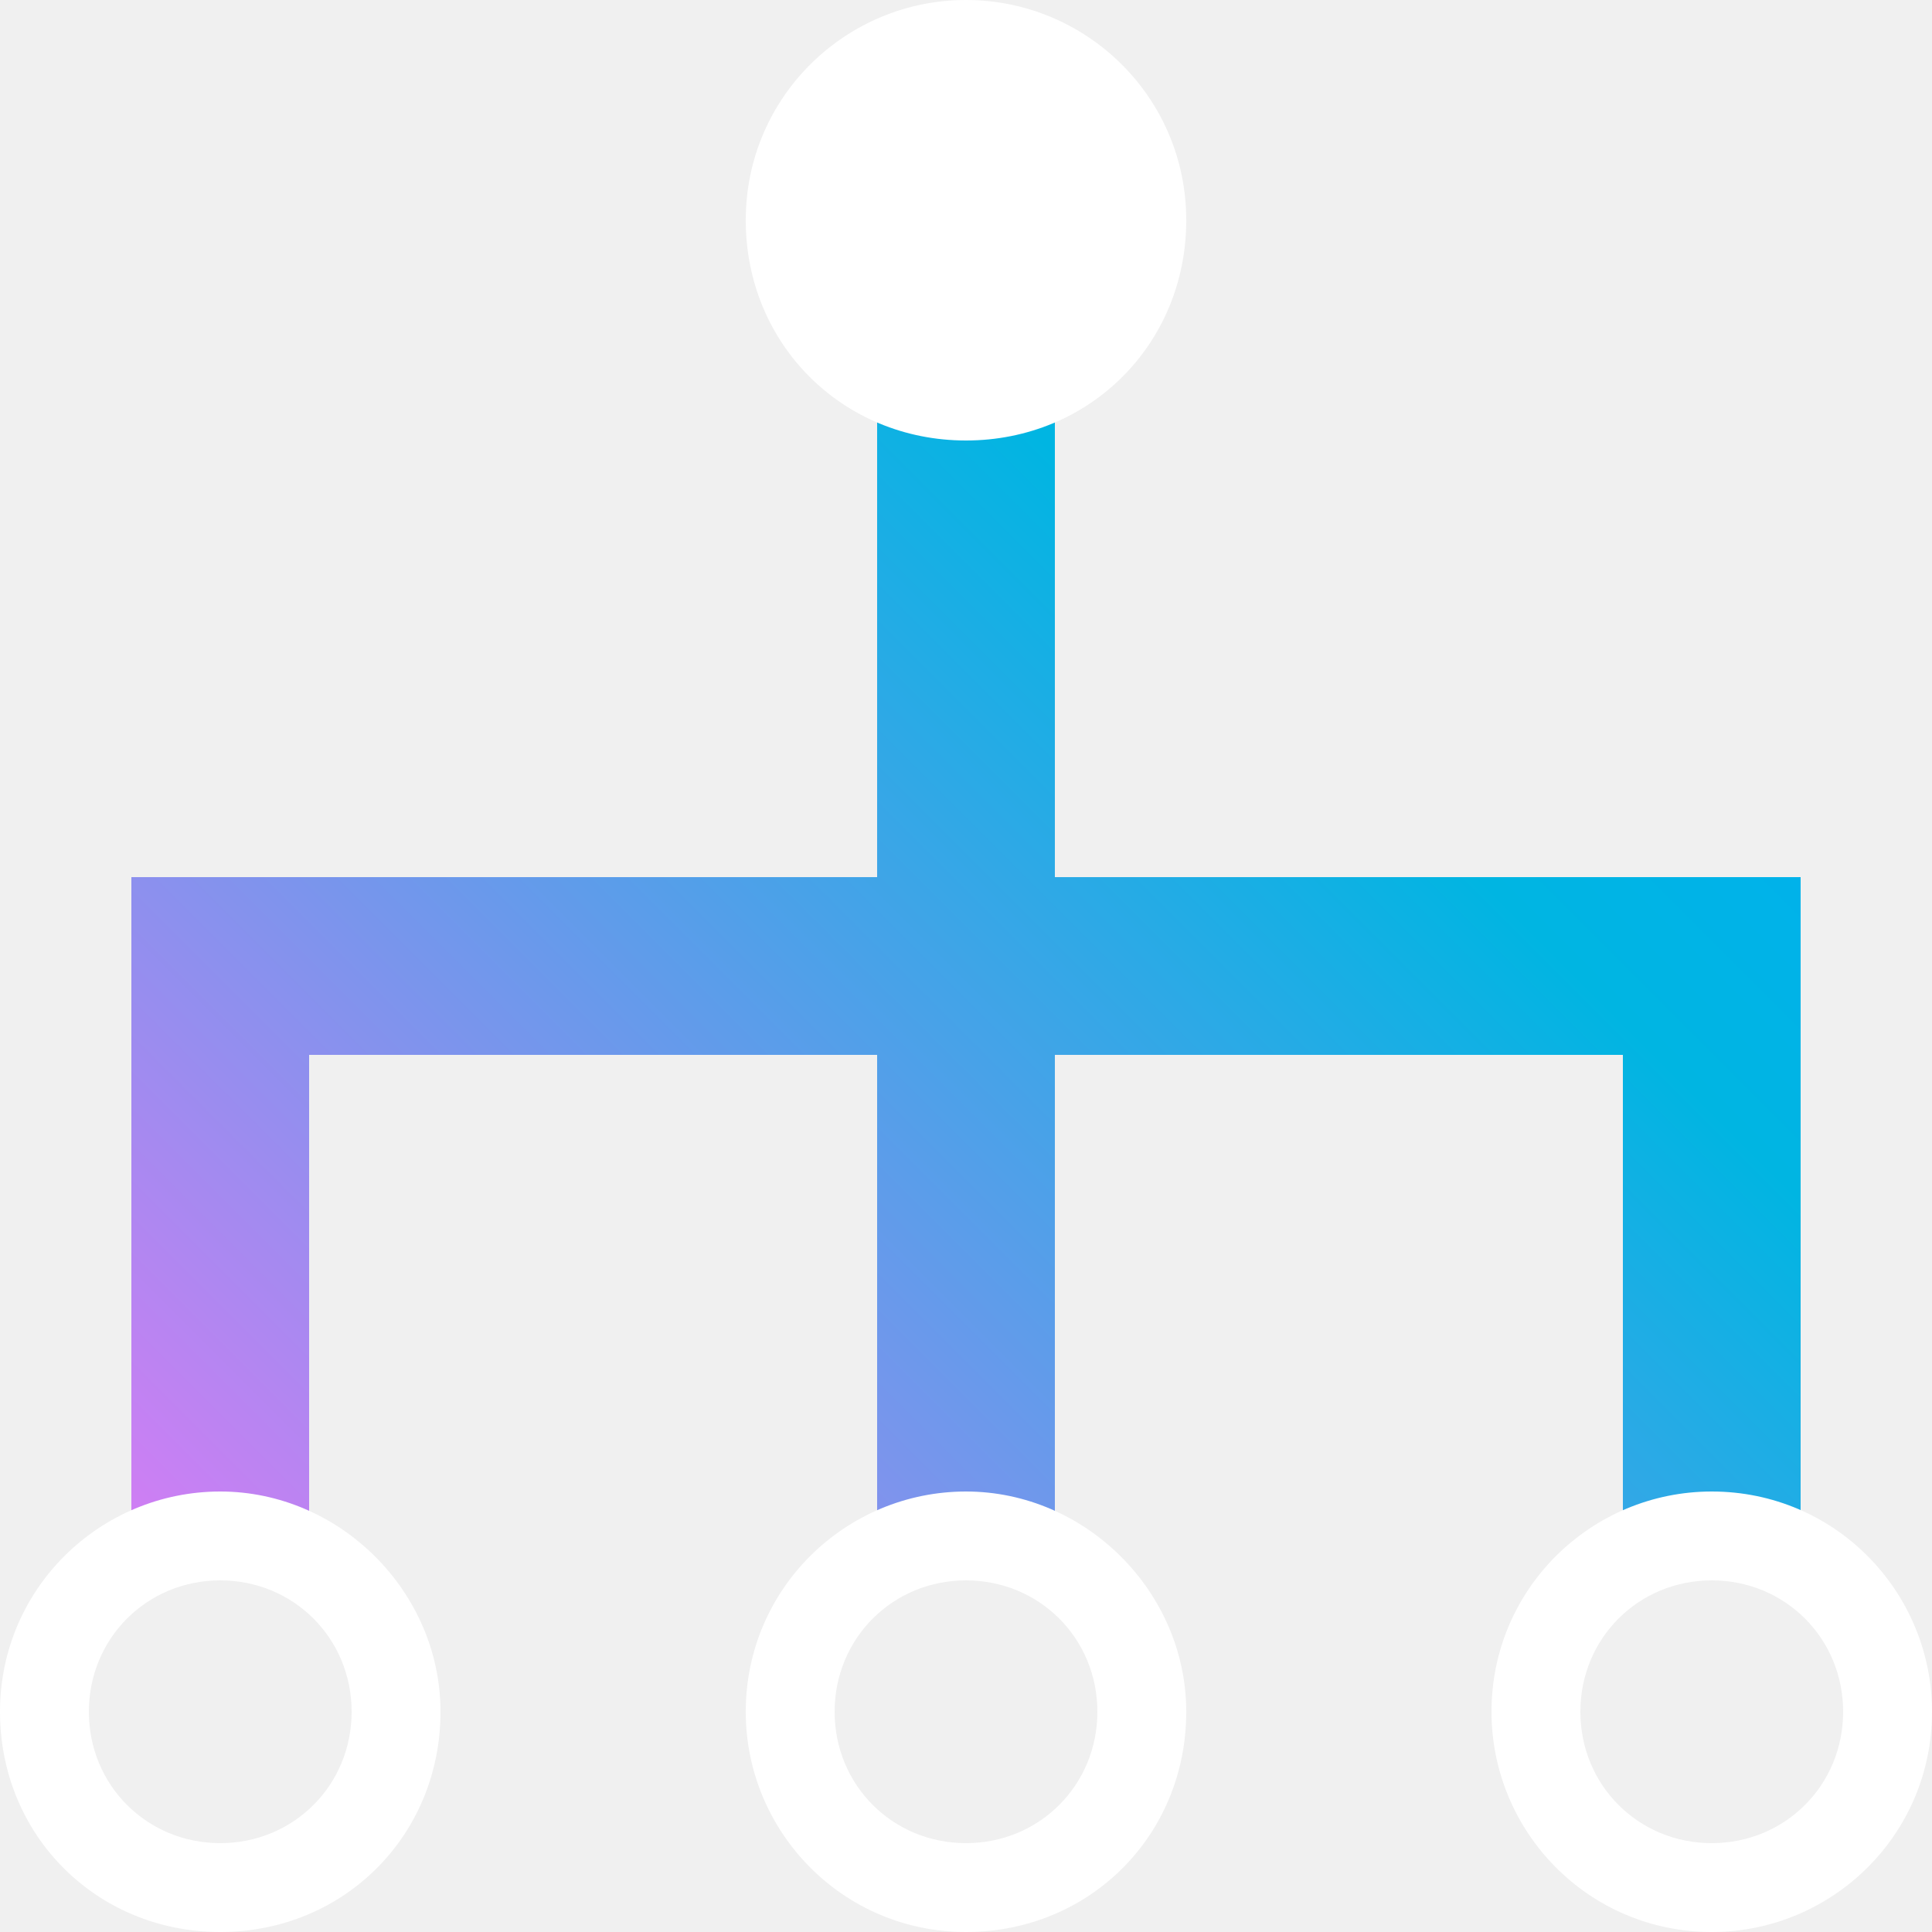
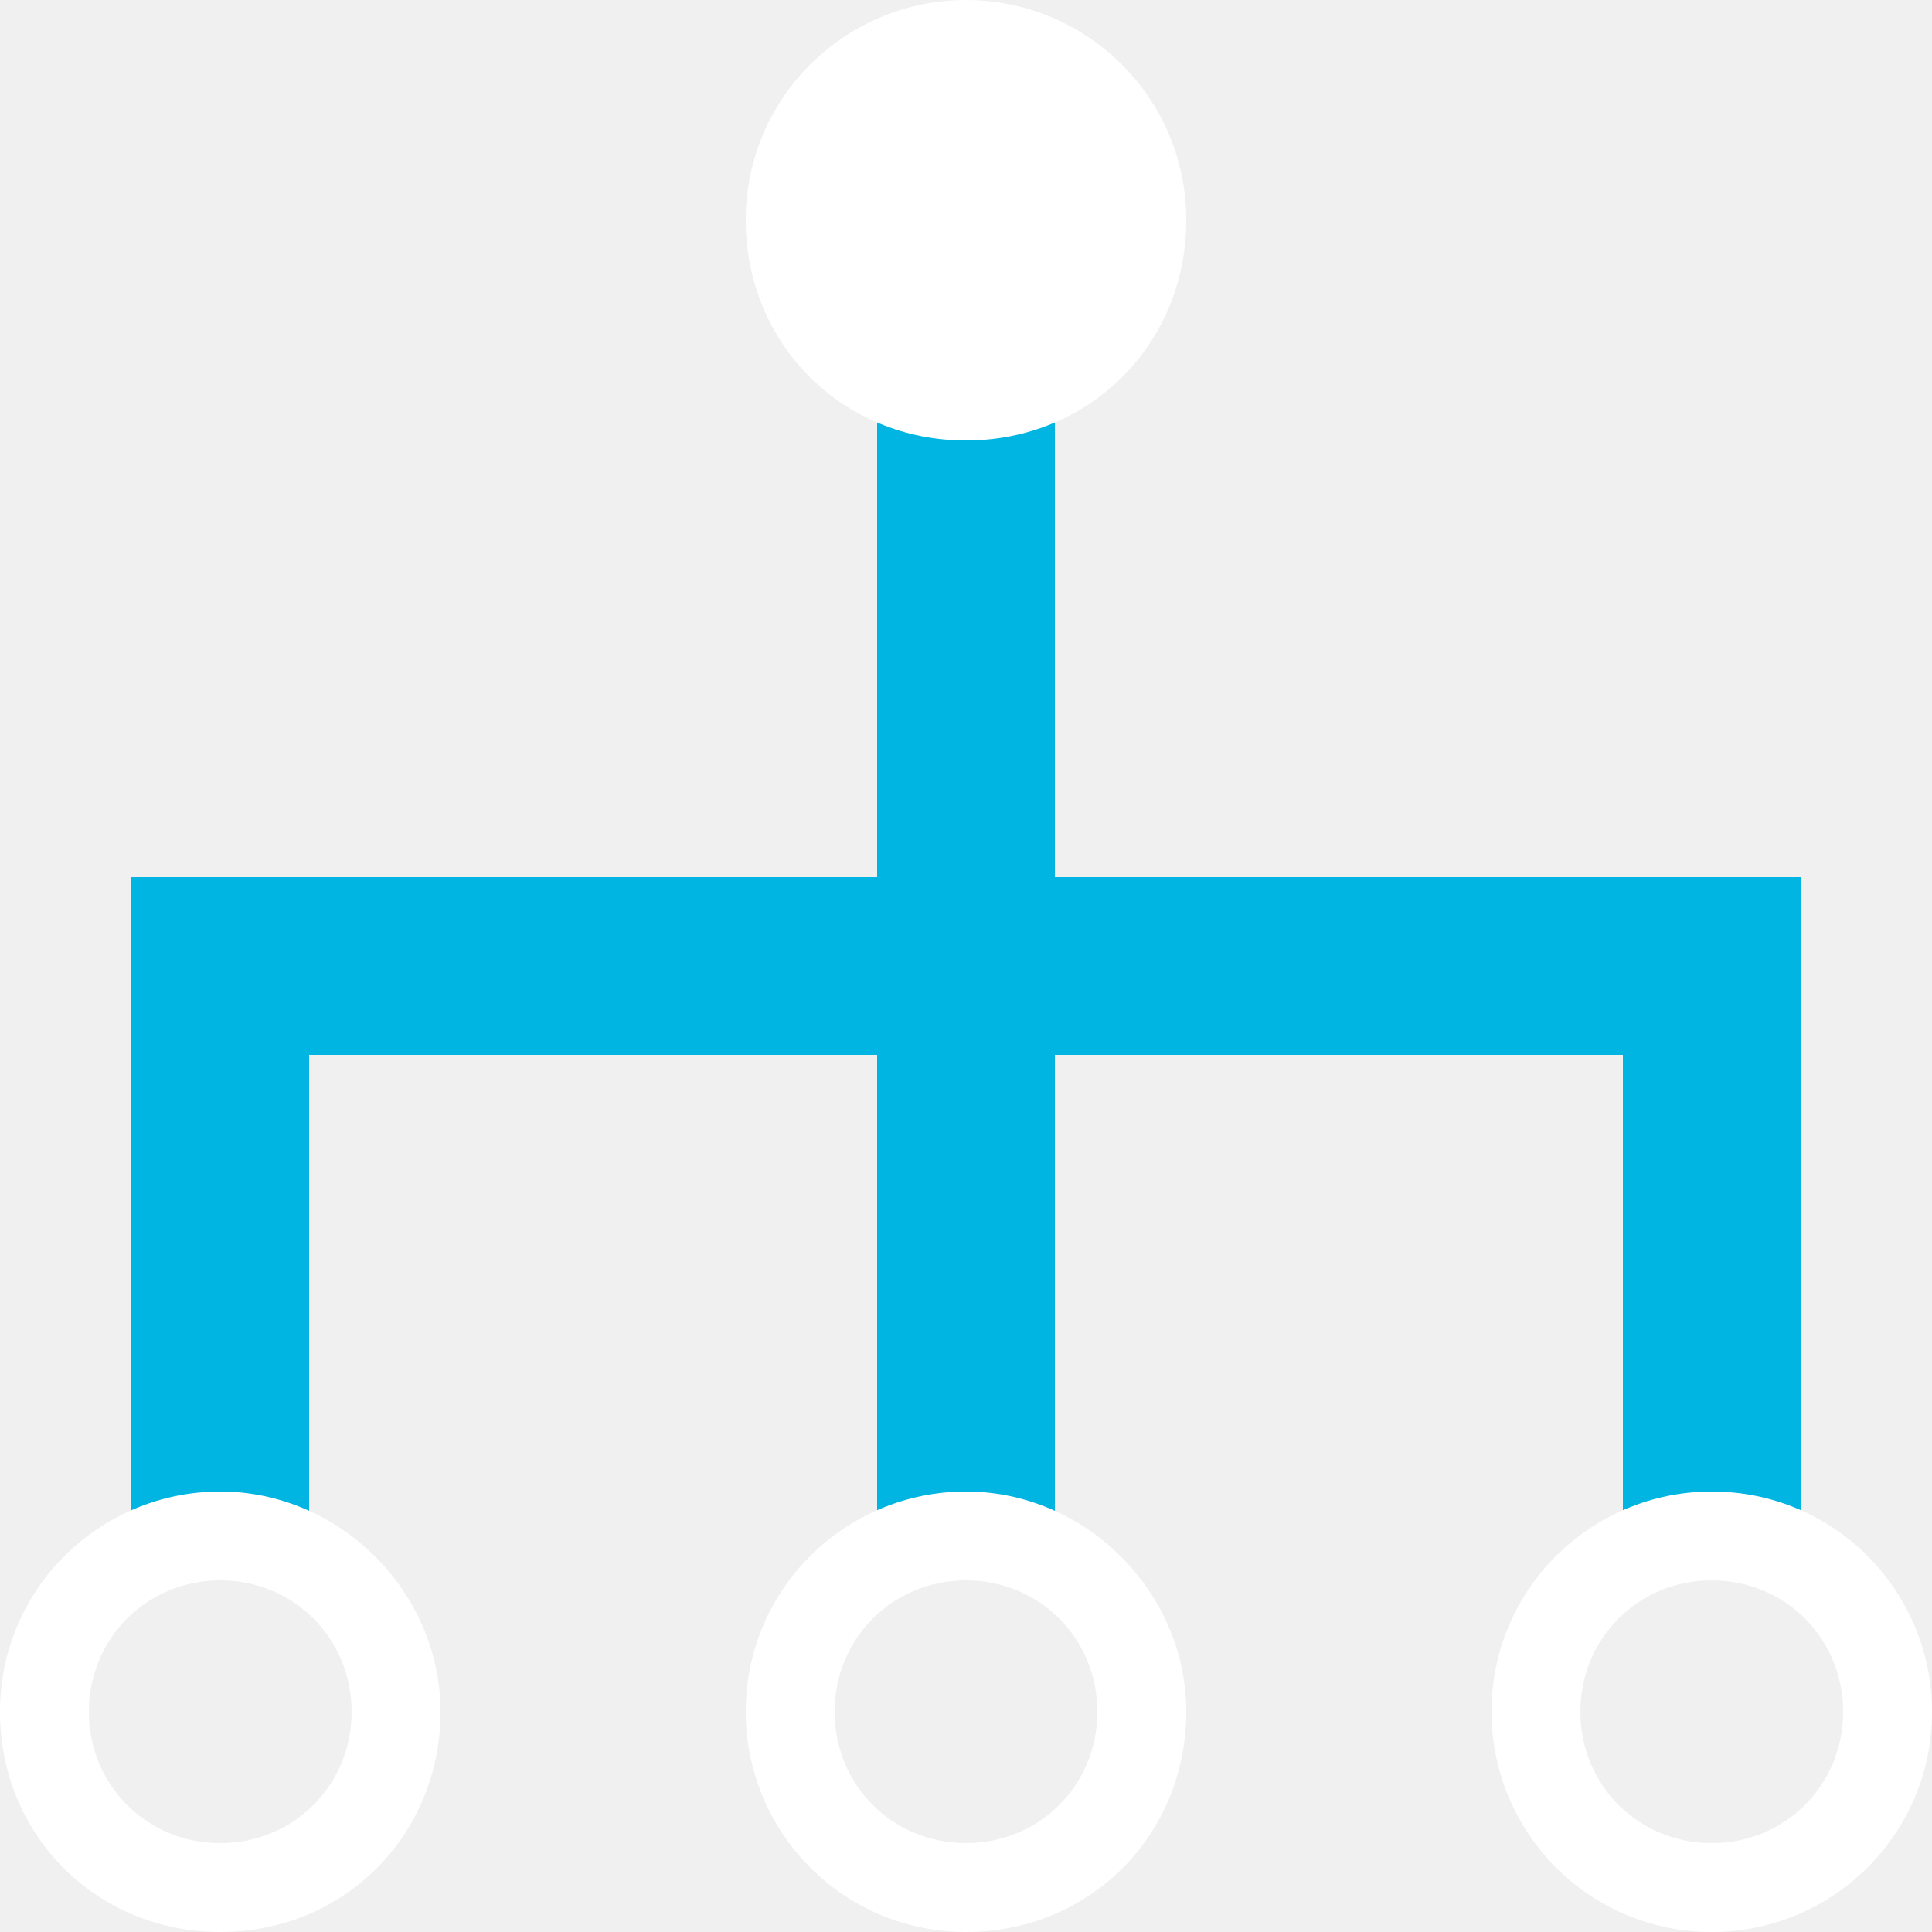
<svg xmlns="http://www.w3.org/2000/svg" version="1.1" id="icons" x="0px" y="0px" viewBox="0 0 50 50" style="enable-background:new 0 0 50 50;" xml:space="preserve">
+   <style type="text/css">
+ 	.st0{fill:#00B5E2;}
+ 	.st1{fill:#FFFFFF;}
+ </style>
  <g>
-     <linearGradient id="categories-gradient" gradientUnits="userSpaceOnUse" x1="49.006" y1="7.244" x2="5.396" y2="50.854">
-       <stop offset="0" style="stop-color:#00ACFB" />
-       <stop offset="0.3" style="stop-color:#00B5E2" />
-       <stop offset="1" style="stop-color:#F674F7" />
-     </linearGradient>
-     <polygon style="fill:url(#categories-gradient);" points="27.3,22.7 27.3,10.2 22.7,10.2 22.7,22.7 3.4,22.7 3.4,39.8 8,39.8 8,27.3 22.7,27.3 22.7,39.8   27.3,39.8 27.3,27.3 42,27.3 42,39.8 46.6,39.8 46.6,22.7  " />
-     <path style="fill:#FFFFFF;" d="M25,0c-3.1,0-5.7,2.5-5.7,5.7s2.5,5.7,5.7,5.7s5.7-2.5,5.7-5.7S28.1,0,25,0L25,0z" />
-     <path style="fill:#FFFFFF;" d="M5.7,40.9c1.9,0,3.4,1.5,3.4,3.4c0,1.9-1.5,3.4-3.4,3.4s-3.4-1.5-3.4-3.4C2.3,42.4,3.8,40.9,5.7,40.9    M5.7,38.6c-3.1,0-5.7,2.5-5.7,5.7C0,47.5,2.5,50,5.7,50s5.7-2.5,5.7-5.7C11.4,41.2,8.8,38.6,5.7,38.6L5.7,38.6z" />
-     <path style="fill:#FFFFFF;" d="M25,40.9c1.9,0,3.4,1.5,3.4,3.4c0,1.9-1.5,3.4-3.4,3.4s-3.4-1.5-3.4-3.4C21.6,42.4,23.1,40.9,25,40.9 M25,38.6   c-3.1,0-5.7,2.5-5.7,5.7c0,3.1,2.5,5.7,5.7,5.7s5.7-2.5,5.7-5.7C30.7,41.2,28.1,38.6,25,38.6L25,38.6z" />
-     <path style="fill:#FFFFFF;" d="M44.3,40.9c1.9,0,3.4,1.5,3.4,3.4c0,1.9-1.5,3.4-3.4,3.4s-3.4-1.5-3.4-3.4C40.9,42.4,42.4,40.9,44.3,40.9    M44.3,38.6c-3.1,0-5.7,2.5-5.7,5.7c0,3.1,2.5,5.7,5.7,5.7c3.1,0,5.7-2.5,5.7-5.7C50,41.2,47.5,38.6,44.3,38.6L44.3,38.6z" />
+     <polygon class="st0" points="27.3,22.7 27.3,10.2 22.7,10.2 22.7,22.7 3.4,22.7 3.4,39.8 8,39.8 8,27.3 22.7,27.3 22.7,39.8    27.3,39.8 27.3,27.3 42,27.3 42,39.8 46.6,39.8 46.6,22.7  " />
+     <path class="st1" d="M25,0c-3.1,0-5.7,2.5-5.7,5.7s2.5,5.7,5.7,5.7s5.7-2.5,5.7-5.7S28.1,0,25,0L25,0z" />
+     <path class="st1" d="M5.7,40.9c1.9,0,3.4,1.5,3.4,3.4c0,1.9-1.5,3.4-3.4,3.4s-3.4-1.5-3.4-3.4C2.3,42.4,3.8,40.9,5.7,40.9    M5.7,38.6c-3.1,0-5.7,2.5-5.7,5.7C0,47.5,2.5,50,5.7,50s5.7-2.5,5.7-5.7C11.4,41.2,8.8,38.6,5.7,38.6L5.7,38.6z" />
+     <path class="st1" d="M25,40.9c1.9,0,3.4,1.5,3.4,3.4c0,1.9-1.5,3.4-3.4,3.4s-3.4-1.5-3.4-3.4C21.6,42.4,23.1,40.9,25,40.9 M25,38.6   c-3.1,0-5.7,2.5-5.7,5.7c0,3.1,2.5,5.7,5.7,5.7s5.7-2.5,5.7-5.7C30.7,41.2,28.1,38.6,25,38.6L25,38.6z" />
+     <path class="st1" d="M44.3,40.9c1.9,0,3.4,1.5,3.4,3.4c0,1.9-1.5,3.4-3.4,3.4s-3.4-1.5-3.4-3.4C40.9,42.4,42.4,40.9,44.3,40.9    M44.3,38.6c-3.1,0-5.7,2.5-5.7,5.7c0,3.1,2.5,5.7,5.7,5.7c3.1,0,5.7-2.5,5.7-5.7C50,41.2,47.5,38.6,44.3,38.6L44.3,38.6z" />
  </g>
</svg>
